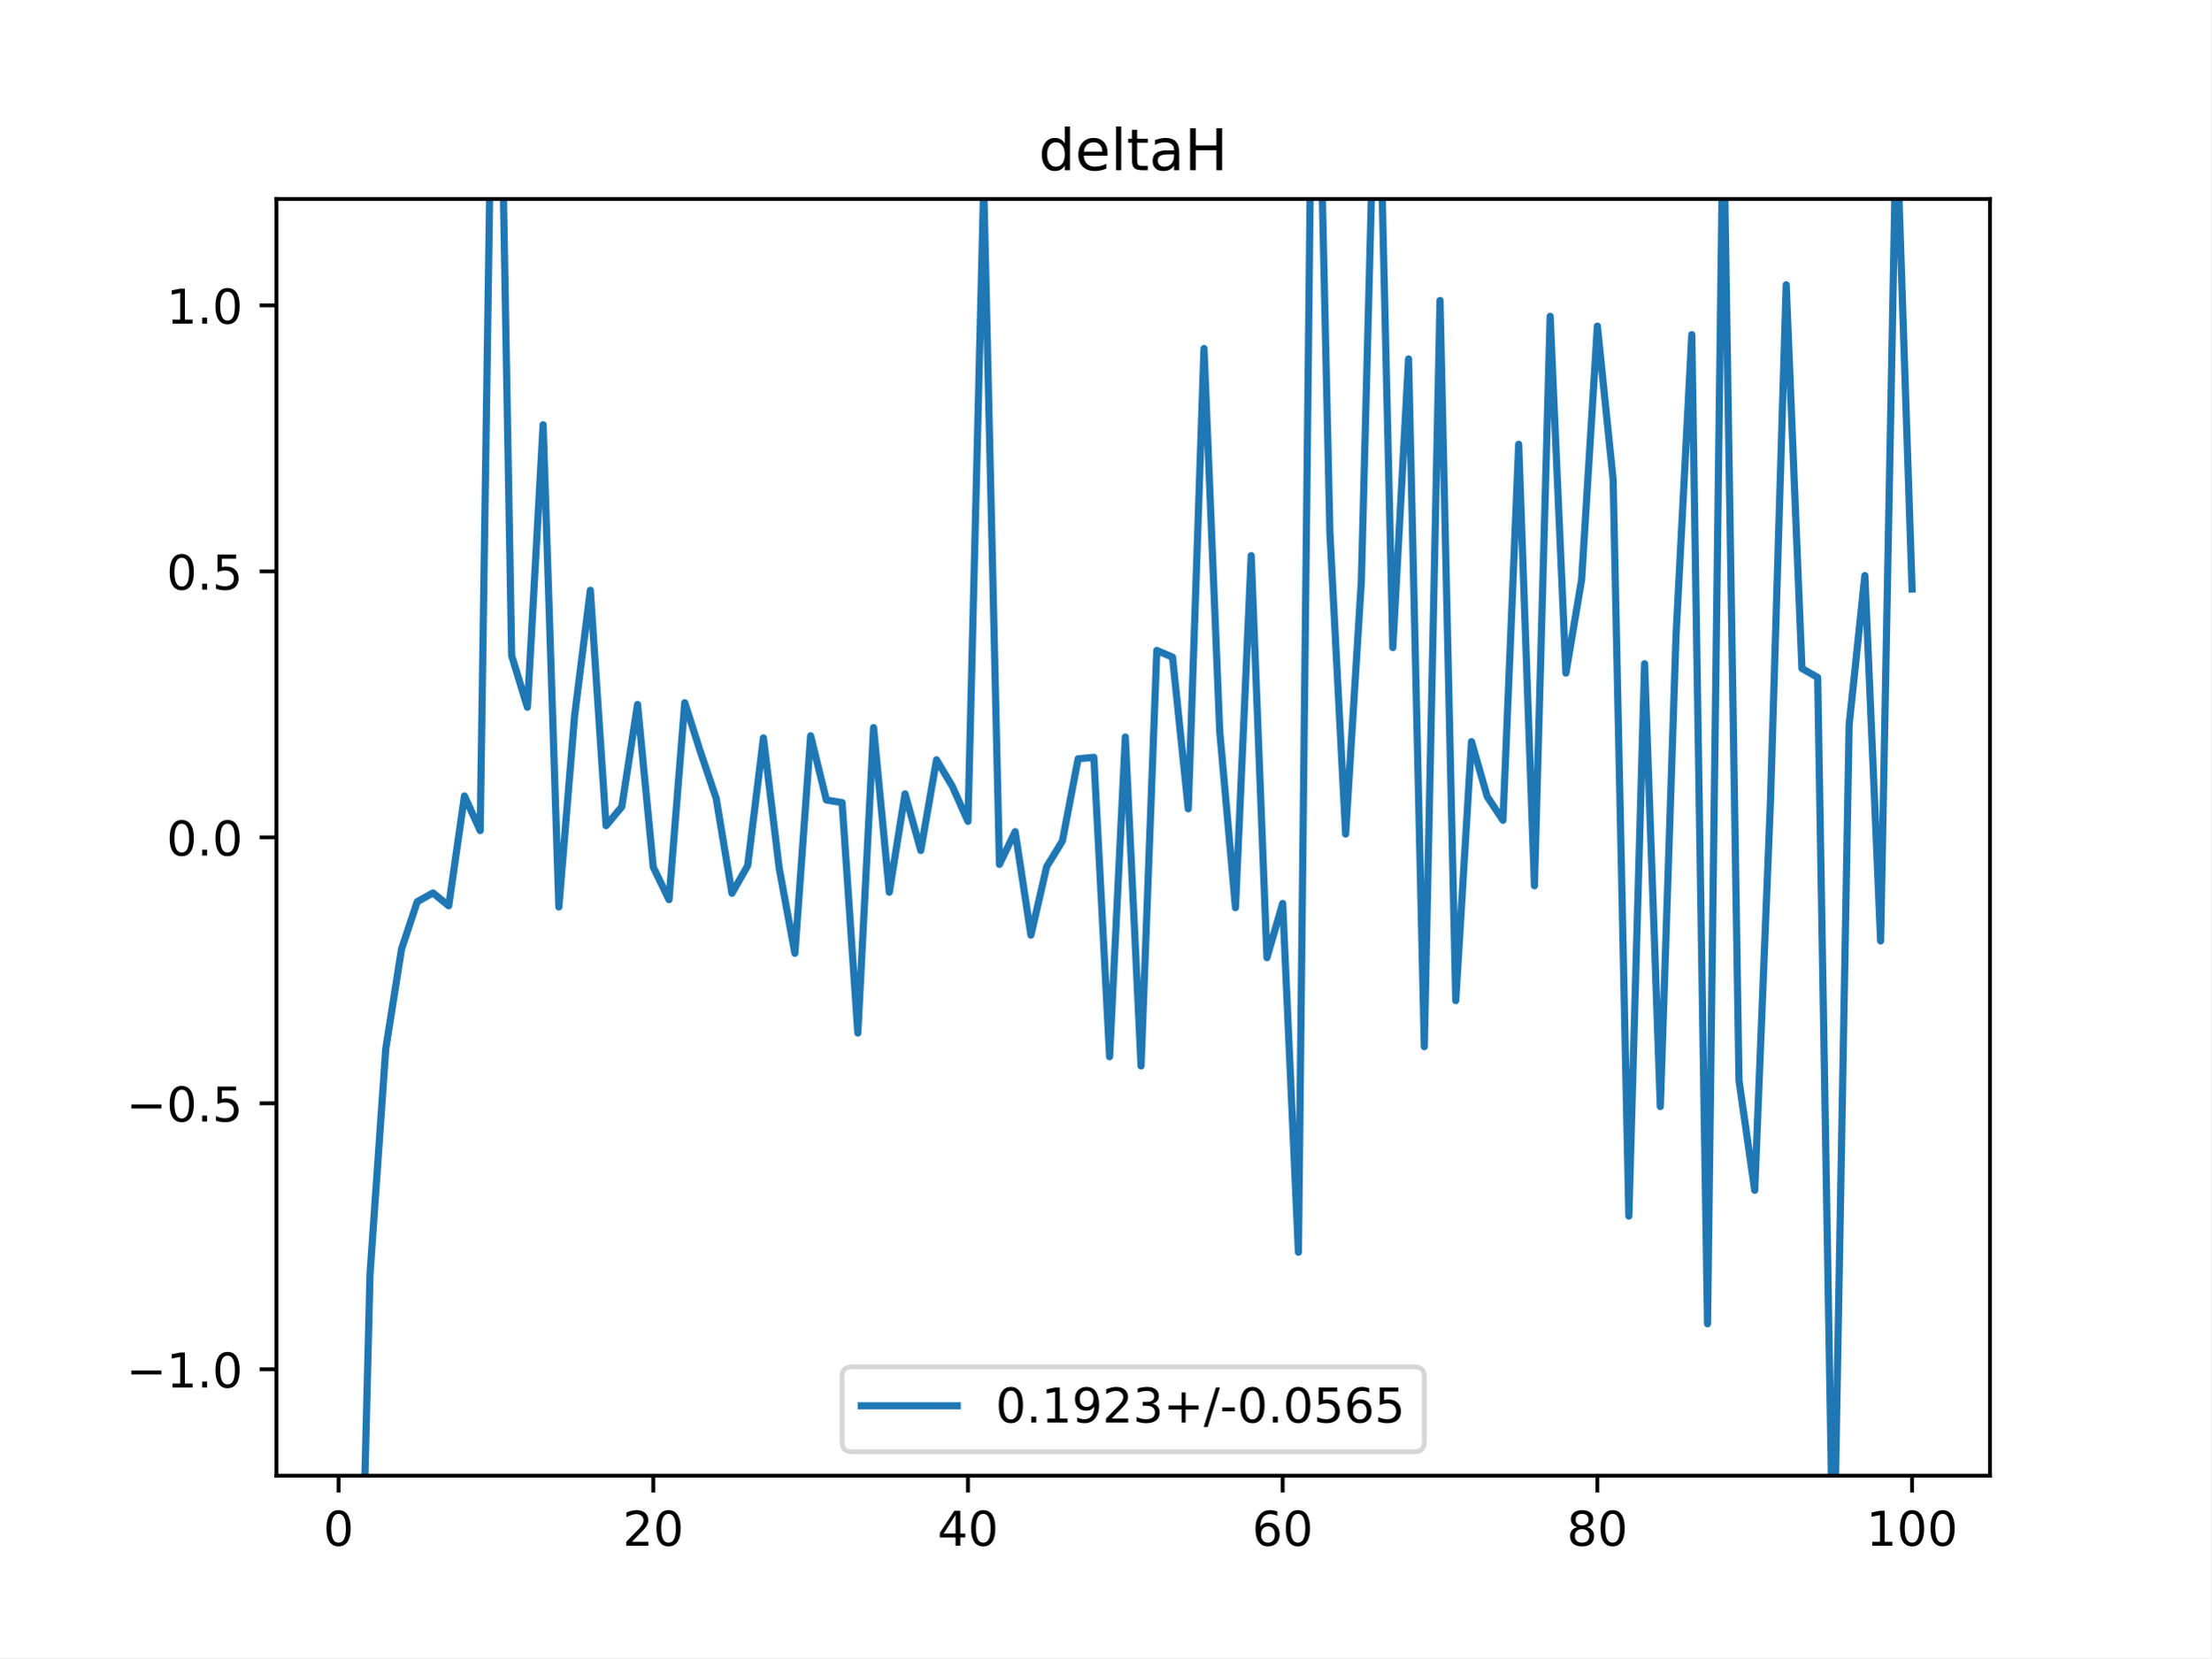
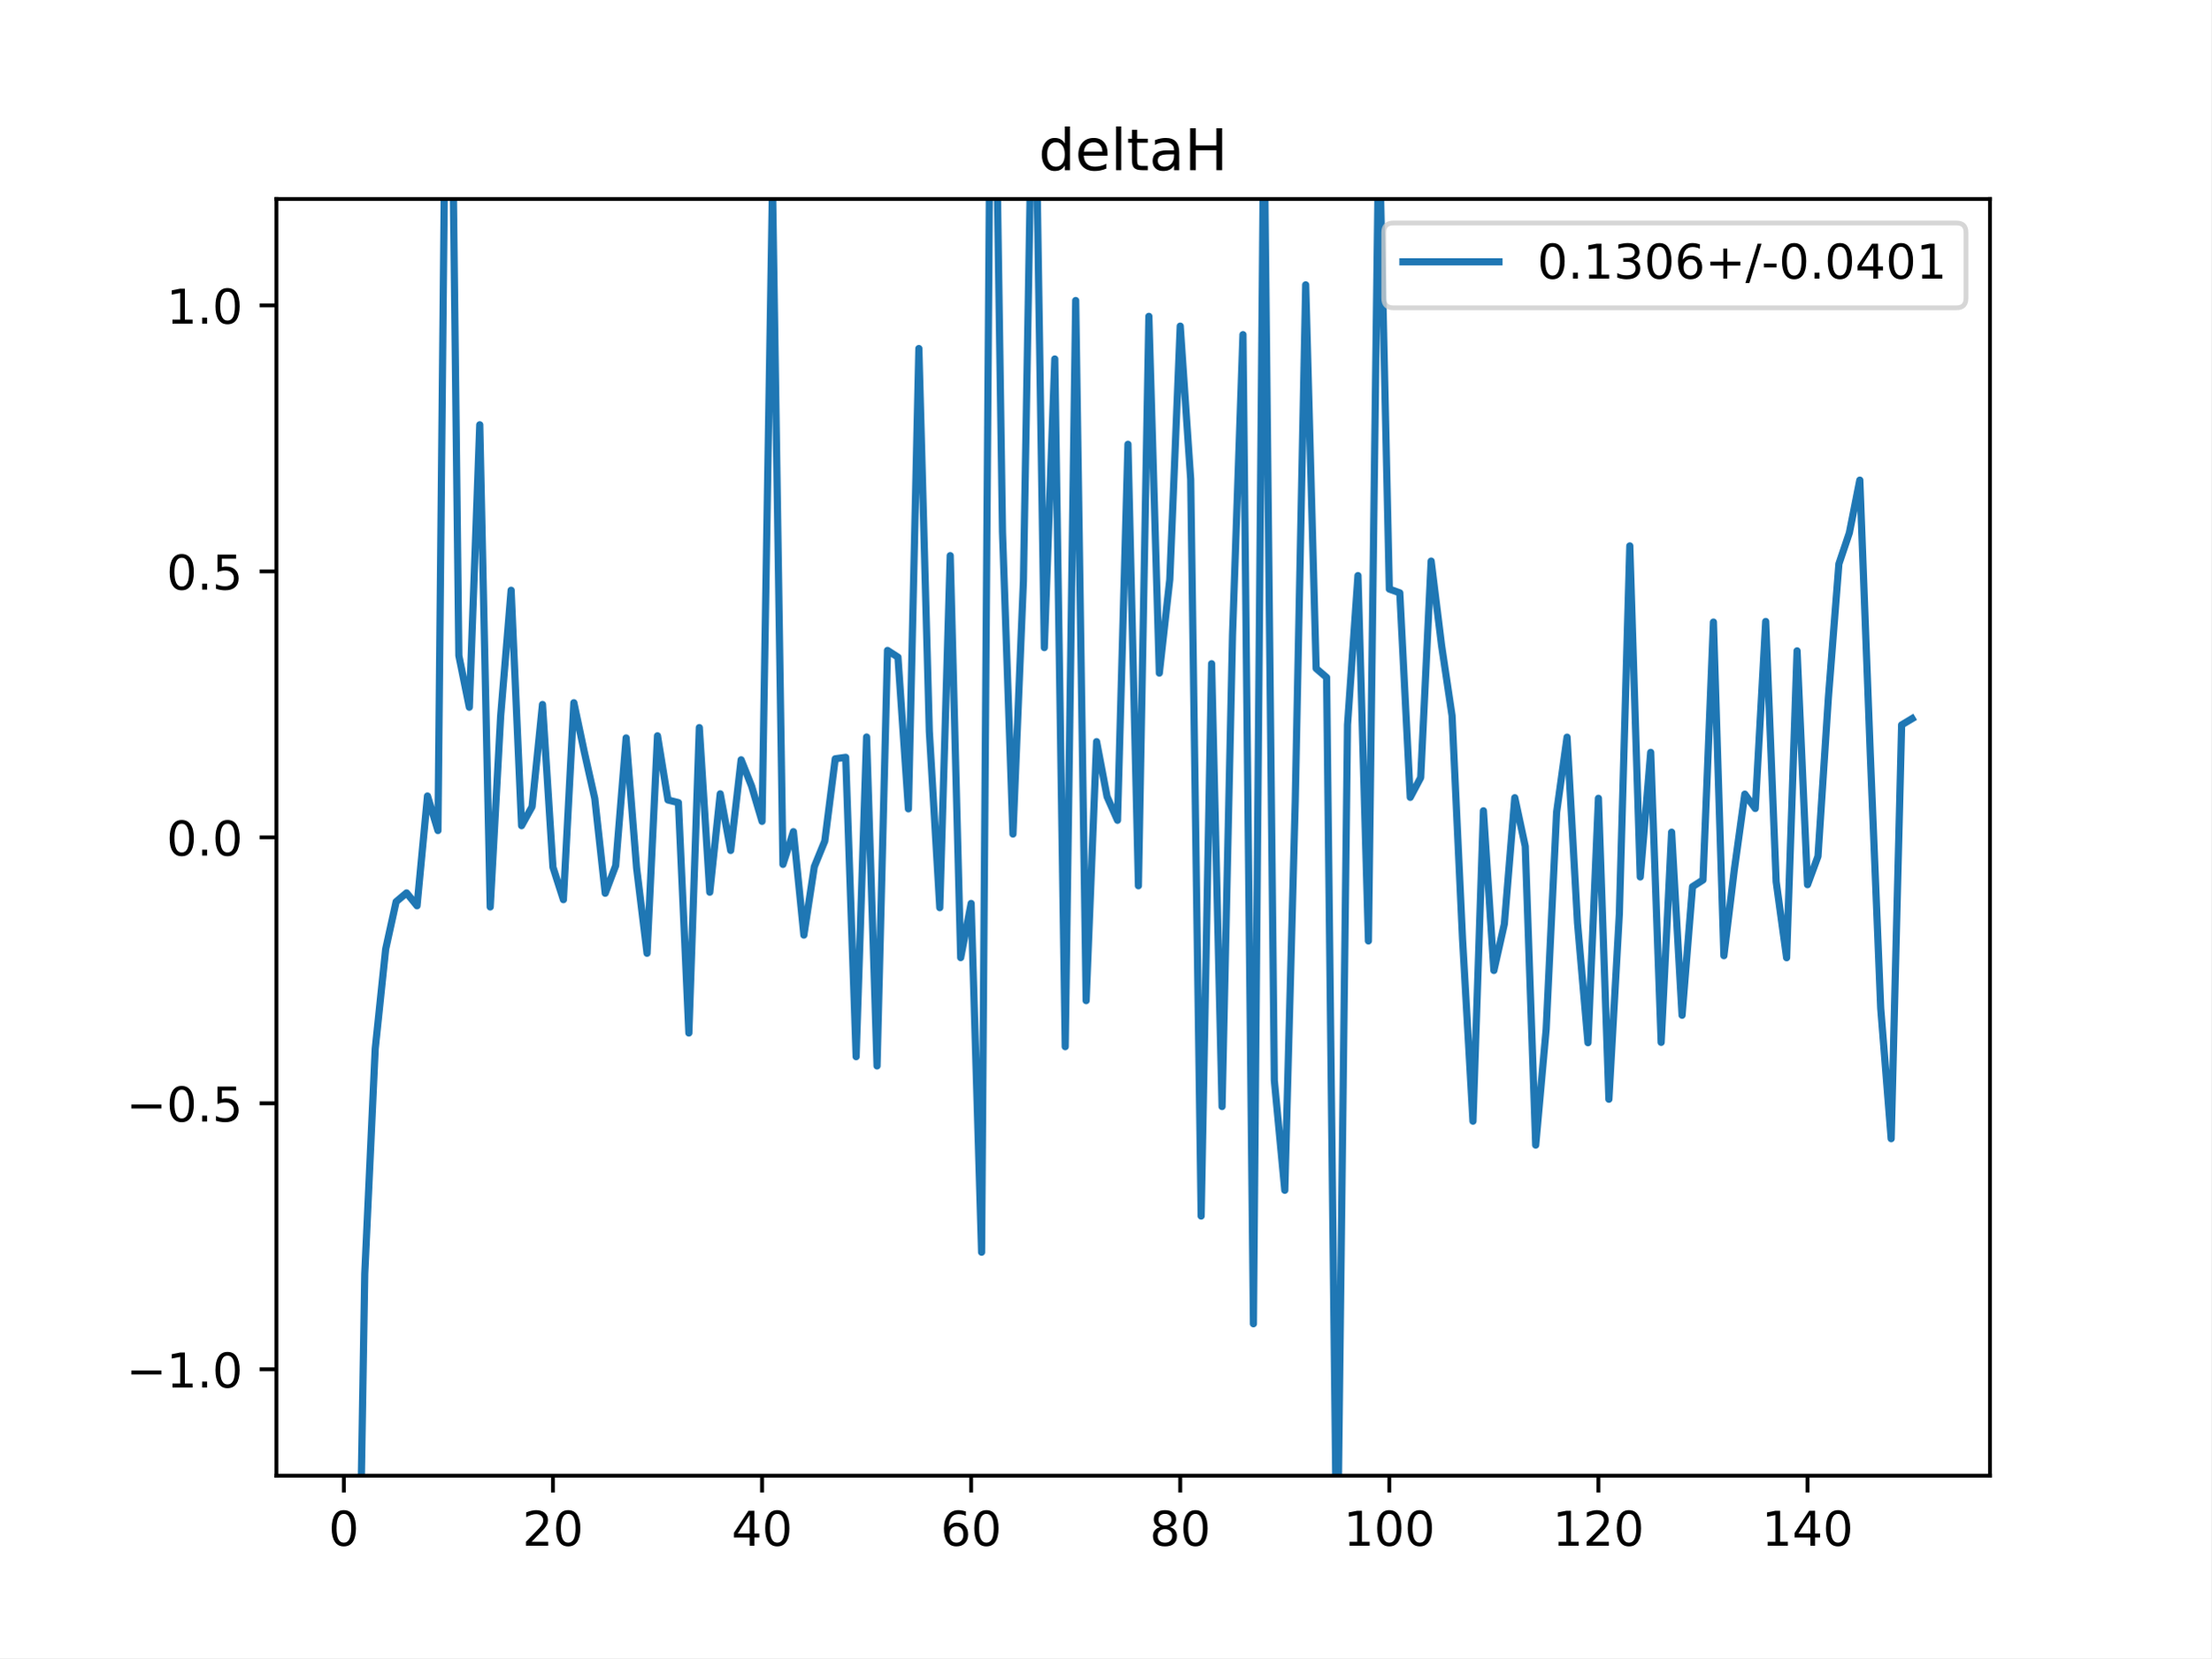
<svg xmlns="http://www.w3.org/2000/svg" xmlns:xlink="http://www.w3.org/1999/xlink" height="345.6pt" version="1.1" viewBox="0 0 460.8 345.6" width="460.8pt">
  <defs>
    <style type="text/css">
*{stroke-linecap:butt;stroke-linejoin:round;}
  </style>
  </defs>
  <g id="figure_1">
    <g id="patch_1">
      <path d="M 0 345.6  L 460.8 345.6  L 460.8 0  L 0 0  z " style="fill:#ffffff;" />
    </g>
    <g id="axes_1">
      <g id="patch_2">
        <path d="M 57.6 307.584  L 414.72 307.584  L 414.72 41.472  L 57.6 41.472  z " style="fill:#ffffff;" />
      </g>
      <g id="matplotlib.axis_1">
        <g id="xtick_1">
          <g id="line2d_1">
            <defs>
-               <path d="M 0 0  L 0 3.5  " id="m4d5daf5f45" style="stroke:#000000;stroke-width:0.8;" />
-             </defs>
-             <g>
-               <use style="stroke:#000000;stroke-width:0.8;" x="70.553" xlink:href="#m4d5daf5f45" y="307.584" />
+               <path d="M 0 0  L 0 3.5  " id="mea625f9c08" style="stroke:#000000;stroke-width:0.8;" />
+             </defs>
+             <g>
+               <use style="stroke:#000000;stroke-width:0.8;" x="71.654" xlink:href="#mea625f9c08" y="307.584" />
            </g>
          </g>
          <g id="text_1">
            <defs>
              <path d="M 31.781 66.406  Q 24.172 66.406 20.328 58.906  Q 16.5 51.422 16.5 36.375  Q 16.5 21.391 20.328 13.891  Q 24.172 6.391 31.781 6.391  Q 39.453 6.391 43.281 13.891  Q 47.125 21.391 47.125 36.375  Q 47.125 51.422 43.281 58.906  Q 39.453 66.406 31.781 66.406  z M 31.781 74.219  Q 44.047 74.219 50.516 64.516  Q 56.984 54.828 56.984 36.375  Q 56.984 17.969 50.516 8.266  Q 44.047 -1.422 31.781 -1.422  Q 19.531 -1.422 13.062 8.266  Q 6.594 17.969 6.594 36.375  Q 6.594 54.828 13.062 64.516  Q 19.531 74.219 31.781 74.219  z " id="DejaVuSans-48" />
            </defs>
-             <g transform="translate(67.37214 322.1824)scale(0.1 -0.1)">
+             <g transform="translate(68.47259 322.1824)scale(0.1 -0.1)">
              <use xlink:href="#DejaVuSans-48" />
            </g>
          </g>
        </g>
        <g id="xtick_2">
          <g id="line2d_2">
            <g>
-               <use style="stroke:#000000;stroke-width:0.8;" x="136.14" xlink:href="#m4d5daf5f45" y="307.584" />
+               <use style="stroke:#000000;stroke-width:0.8;" x="115.232" xlink:href="#mea625f9c08" y="307.584" />
            </g>
          </g>
          <g id="text_2">
            <defs>
              <path d="M 19.188 8.297  L 53.609 8.297  L 53.609 0  L 7.328 0  L 7.328 8.297  Q 12.938 14.109 22.625 23.891  Q 32.328 33.688 34.812 36.531  Q 39.547 41.844 41.422 45.531  Q 43.312 49.219 43.312 52.781  Q 43.312 58.594 39.234 62.25  Q 35.156 65.922 28.609 65.922  Q 23.969 65.922 18.812 64.312  Q 13.672 62.703 7.812 59.422  L 7.812 69.391  Q 13.766 71.781 18.938 73  Q 24.125 74.219 28.422 74.219  Q 39.75 74.219 46.484 68.547  Q 53.219 62.891 53.219 53.422  Q 53.219 48.922 51.531 44.891  Q 49.859 40.875 45.406 35.406  Q 44.188 33.984 37.641 27.219  Q 31.109 20.453 19.188 8.297  z " id="DejaVuSans-50" />
            </defs>
-             <g transform="translate(129.7777 322.1824)scale(0.1 -0.1)">
+             <g transform="translate(108.8691 322.1824)scale(0.1 -0.1)">
              <use xlink:href="#DejaVuSans-50" />
              <use x="63.623" xlink:href="#DejaVuSans-48" />
            </g>
          </g>
        </g>
        <g id="xtick_3">
          <g id="line2d_3">
            <g>
-               <use style="stroke:#000000;stroke-width:0.8;" x="201.727" xlink:href="#m4d5daf5f45" y="307.584" />
+               <use style="stroke:#000000;stroke-width:0.8;" x="158.809" xlink:href="#mea625f9c08" y="307.584" />
            </g>
          </g>
          <g id="text_3">
            <defs>
              <path d="M 37.797 64.312  L 12.891 25.391  L 37.797 25.391  z M 35.203 72.906  L 47.609 72.906  L 47.609 25.391  L 58.016 25.391  L 58.016 17.188  L 47.609 17.188  L 47.609 0  L 37.797 0  L 37.797 17.188  L 4.891 17.188  L 4.891 26.703  z " id="DejaVuSans-52" />
            </defs>
-             <g transform="translate(195.3644 322.1824)scale(0.1 -0.1)">
+             <g transform="translate(152.4469 322.1824)scale(0.1 -0.1)">
              <use xlink:href="#DejaVuSans-52" />
              <use x="63.623" xlink:href="#DejaVuSans-48" />
            </g>
          </g>
        </g>
        <g id="xtick_4">
          <g id="line2d_4">
            <g>
-               <use style="stroke:#000000;stroke-width:0.8;" x="267.314" xlink:href="#m4d5daf5f45" y="307.584" />
+               <use style="stroke:#000000;stroke-width:0.8;" x="202.387" xlink:href="#mea625f9c08" y="307.584" />
            </g>
          </g>
          <g id="text_4">
            <defs>
              <path d="M 33.016 40.375  Q 26.375 40.375 22.484 35.828  Q 18.609 31.297 18.609 23.391  Q 18.609 15.531 22.484 10.953  Q 26.375 6.391 33.016 6.391  Q 39.656 6.391 43.531 10.953  Q 47.406 15.531 47.406 23.391  Q 47.406 31.297 43.531 35.828  Q 39.656 40.375 33.016 40.375  z M 52.594 71.297  L 52.594 62.312  Q 48.875 64.062 45.094 64.984  Q 41.312 65.922 37.594 65.922  Q 27.828 65.922 22.672 59.328  Q 17.531 52.734 16.797 39.406  Q 19.672 43.656 24.016 45.922  Q 28.375 48.188 33.594 48.188  Q 44.578 48.188 50.953 41.516  Q 57.328 34.859 57.328 23.391  Q 57.328 12.156 50.688 5.359  Q 44.047 -1.422 33.016 -1.422  Q 20.359 -1.422 13.672 8.266  Q 6.984 17.969 6.984 36.375  Q 6.984 53.656 15.188 63.938  Q 23.391 74.219 37.203 74.219  Q 40.922 74.219 44.703 73.484  Q 48.484 72.75 52.594 71.297  z " id="DejaVuSans-54" />
            </defs>
-             <g transform="translate(260.9512 322.1824)scale(0.1 -0.1)">
+             <g transform="translate(196.0247 322.1824)scale(0.1 -0.1)">
              <use xlink:href="#DejaVuSans-54" />
              <use x="63.623" xlink:href="#DejaVuSans-48" />
            </g>
          </g>
        </g>
        <g id="xtick_5">
          <g id="line2d_5">
            <g>
-               <use style="stroke:#000000;stroke-width:0.8;" x="332.9" xlink:href="#m4d5daf5f45" y="307.584" />
+               <use style="stroke:#000000;stroke-width:0.8;" x="245.965" xlink:href="#mea625f9c08" y="307.584" />
            </g>
          </g>
          <g id="text_5">
            <defs>
              <path d="M 31.781 34.625  Q 24.75 34.625 20.719 30.859  Q 16.703 27.094 16.703 20.516  Q 16.703 13.922 20.719 10.156  Q 24.75 6.391 31.781 6.391  Q 38.812 6.391 42.859 10.172  Q 46.922 13.969 46.922 20.516  Q 46.922 27.094 42.891 30.859  Q 38.875 34.625 31.781 34.625  z M 21.922 38.812  Q 15.578 40.375 12.031 44.719  Q 8.5 49.078 8.5 55.328  Q 8.5 64.062 14.719 69.141  Q 20.953 74.219 31.781 74.219  Q 42.672 74.219 48.875 69.141  Q 55.078 64.062 55.078 55.328  Q 55.078 49.078 51.531 44.719  Q 48 40.375 41.703 38.812  Q 48.828 37.156 52.797 32.312  Q 56.781 27.484 56.781 20.516  Q 56.781 9.906 50.312 4.234  Q 43.844 -1.422 31.781 -1.422  Q 19.734 -1.422 13.25 4.234  Q 6.781 9.906 6.781 20.516  Q 6.781 27.484 10.781 32.312  Q 14.797 37.156 21.922 38.812  z M 18.312 54.391  Q 18.312 48.734 21.844 45.562  Q 25.391 42.391 31.781 42.391  Q 38.141 42.391 41.719 45.562  Q 45.312 48.734 45.312 54.391  Q 45.312 60.062 41.719 63.234  Q 38.141 66.406 31.781 66.406  Q 25.391 66.406 21.844 63.234  Q 18.312 60.062 18.312 54.391  z " id="DejaVuSans-56" />
            </defs>
-             <g transform="translate(326.538 322.1824)scale(0.1 -0.1)">
+             <g transform="translate(239.6025 322.1824)scale(0.1 -0.1)">
              <use xlink:href="#DejaVuSans-56" />
              <use x="63.623" xlink:href="#DejaVuSans-48" />
            </g>
          </g>
        </g>
        <g id="xtick_6">
          <g id="line2d_6">
            <g>
-               <use style="stroke:#000000;stroke-width:0.8;" x="398.487" xlink:href="#m4d5daf5f45" y="307.584" />
+               <use style="stroke:#000000;stroke-width:0.8;" x="289.543" xlink:href="#mea625f9c08" y="307.584" />
            </g>
          </g>
          <g id="text_6">
            <defs>
              <path d="M 12.406 8.297  L 28.516 8.297  L 28.516 63.922  L 10.984 60.406  L 10.984 69.391  L 28.422 72.906  L 38.281 72.906  L 38.281 8.297  L 54.391 8.297  L 54.391 0  L 12.406 0  z " id="DejaVuSans-49" />
            </defs>
-             <g transform="translate(388.9435 322.1824)scale(0.1 -0.1)">
+             <g transform="translate(279.999 322.1824)scale(0.1 -0.1)">
              <use xlink:href="#DejaVuSans-49" />
              <use x="63.623" xlink:href="#DejaVuSans-48" />
+               <use x="127.246" xlink:href="#DejaVuSans-48" />
+             </g>
+           </g>
+         </g>
+         <g id="xtick_7">
+           <g id="line2d_7">
+             <g>
+               <use style="stroke:#000000;stroke-width:0.8;" x="333.121" xlink:href="#mea625f9c08" y="307.584" />
+             </g>
+           </g>
+           <g id="text_7">
+             <g transform="translate(323.5768 322.1824)scale(0.1 -0.1)">
+               <use xlink:href="#DejaVuSans-49" />
+               <use x="63.623" xlink:href="#DejaVuSans-50" />
+               <use x="127.246" xlink:href="#DejaVuSans-48" />
+             </g>
+           </g>
+         </g>
+         <g id="xtick_8">
+           <g id="line2d_8">
+             <g>
+               <use style="stroke:#000000;stroke-width:0.8;" x="376.698" xlink:href="#mea625f9c08" y="307.584" />
+             </g>
+           </g>
+           <g id="text_8">
+             <g transform="translate(367.1546 322.1824)scale(0.1 -0.1)">
+               <use xlink:href="#DejaVuSans-49" />
+               <use x="63.623" xlink:href="#DejaVuSans-52" />
              <use x="127.246" xlink:href="#DejaVuSans-48" />
            </g>
          </g>
        </g>
      </g>
      <g id="matplotlib.axis_2">
        <g id="ytick_1">
-           <g id="line2d_7">
-             <defs>
-               <path d="M 0 0  L -3.5 0  " id="m11d3ab6908" style="stroke:#000000;stroke-width:0.8;" />
-             </defs>
-             <g>
-               <use style="stroke:#000000;stroke-width:0.8;" x="57.6" xlink:href="#m11d3ab6908" y="285.408" />
-             </g>
-           </g>
-           <g id="text_7">
+           <g id="line2d_9">
+             <defs>
+               <path d="M 0 0  L -3.5 0  " id="me133c7a647" style="stroke:#000000;stroke-width:0.8;" />
+             </defs>
+             <g>
+               <use style="stroke:#000000;stroke-width:0.8;" x="57.6" xlink:href="#me133c7a647" y="285.408" />
+             </g>
+           </g>
+           <g id="text_9">
            <defs>
              <path d="M 10.594 35.5  L 73.188 35.5  L 73.188 27.203  L 10.594 27.203  z " id="DejaVuSans-8722" />
              <path d="M 10.688 12.406  L 21 12.406  L 21 0  L 10.688 0  z " id="DejaVuSans-46" />
            </defs>
            <g transform="translate(26.31719 289.2072)scale(0.1 -0.1)">
              <use xlink:href="#DejaVuSans-8722" />
              <use x="83.789" xlink:href="#DejaVuSans-49" />
              <use x="147.412" xlink:href="#DejaVuSans-46" />
              <use x="179.199" xlink:href="#DejaVuSans-48" />
            </g>
          </g>
        </g>
        <g id="ytick_2">
-           <g id="line2d_8">
-             <g>
-               <use style="stroke:#000000;stroke-width:0.8;" x="57.6" xlink:href="#m11d3ab6908" y="229.968" />
-             </g>
-           </g>
-           <g id="text_8">
+           <g id="line2d_10">
+             <g>
+               <use style="stroke:#000000;stroke-width:0.8;" x="57.6" xlink:href="#me133c7a647" y="229.968" />
+             </g>
+           </g>
+           <g id="text_10">
            <defs>
              <path d="M 10.797 72.906  L 49.516 72.906  L 49.516 64.594  L 19.828 64.594  L 19.828 46.734  Q 21.969 47.469 24.109 47.828  Q 26.266 48.188 28.422 48.188  Q 40.625 48.188 47.75 41.5  Q 54.891 34.812 54.891 23.391  Q 54.891 11.625 47.562 5.094  Q 40.234 -1.422 26.906 -1.422  Q 22.312 -1.422 17.547 -0.641  Q 12.797 0.141 7.719 1.703  L 7.719 11.625  Q 12.109 9.234 16.797 8.062  Q 21.484 6.891 26.703 6.891  Q 35.156 6.891 40.078 11.328  Q 45.016 15.766 45.016 23.391  Q 45.016 31 40.078 35.438  Q 35.156 39.891 26.703 39.891  Q 22.75 39.891 18.812 39.016  Q 14.891 38.141 10.797 36.281  z " id="DejaVuSans-53" />
            </defs>
            <g transform="translate(26.31719 233.7672)scale(0.1 -0.1)">
              <use xlink:href="#DejaVuSans-8722" />
              <use x="83.789" xlink:href="#DejaVuSans-48" />
              <use x="147.412" xlink:href="#DejaVuSans-46" />
              <use x="179.199" xlink:href="#DejaVuSans-53" />
            </g>
          </g>
        </g>
        <g id="ytick_3">
-           <g id="line2d_9">
-             <g>
-               <use style="stroke:#000000;stroke-width:0.8;" x="57.6" xlink:href="#m11d3ab6908" y="174.528" />
-             </g>
-           </g>
-           <g id="text_9">
+           <g id="line2d_11">
+             <g>
+               <use style="stroke:#000000;stroke-width:0.8;" x="57.6" xlink:href="#me133c7a647" y="174.528" />
+             </g>
+           </g>
+           <g id="text_11">
            <g transform="translate(34.69687 178.3272)scale(0.1 -0.1)">
              <use xlink:href="#DejaVuSans-48" />
              <use x="63.623" xlink:href="#DejaVuSans-46" />
              <use x="95.41" xlink:href="#DejaVuSans-48" />
            </g>
          </g>
        </g>
        <g id="ytick_4">
-           <g id="line2d_10">
-             <g>
-               <use style="stroke:#000000;stroke-width:0.8;" x="57.6" xlink:href="#m11d3ab6908" y="119.088" />
-             </g>
-           </g>
-           <g id="text_10">
+           <g id="line2d_12">
+             <g>
+               <use style="stroke:#000000;stroke-width:0.8;" x="57.6" xlink:href="#me133c7a647" y="119.088" />
+             </g>
+           </g>
+           <g id="text_12">
            <g transform="translate(34.69687 122.8872)scale(0.1 -0.1)">
              <use xlink:href="#DejaVuSans-48" />
              <use x="63.623" xlink:href="#DejaVuSans-46" />
              <use x="95.41" xlink:href="#DejaVuSans-53" />
            </g>
          </g>
        </g>
        <g id="ytick_5">
-           <g id="line2d_11">
-             <g>
-               <use style="stroke:#000000;stroke-width:0.8;" x="57.6" xlink:href="#m11d3ab6908" y="63.648" />
-             </g>
-           </g>
-           <g id="text_11">
+           <g id="line2d_13">
+             <g>
+               <use style="stroke:#000000;stroke-width:0.8;" x="57.6" xlink:href="#me133c7a647" y="63.648" />
+             </g>
+           </g>
+           <g id="text_13">
            <g transform="translate(34.69687 67.44722)scale(0.1 -0.1)">
              <use xlink:href="#DejaVuSans-49" />
              <use x="63.623" xlink:href="#DejaVuSans-46" />
              <use x="95.41" xlink:href="#DejaVuSans-48" />
            </g>
          </g>
        </g>
      </g>
-       <g id="line2d_12">
-         <path clip-path="url(#pb2ac1d1fe8)" d="M 75.065 346.6  L 77.112 265.497  L 80.391 218.582  L 83.671 197.829  L 86.95 187.949  L 90.229 186.11  L 93.509 188.794  L 96.788 165.91  L 100.067 173.112  L 102.664 -1  M 104.166 -1  L 106.626 136.653  L 109.905 147.406  L 113.185 88.534  L 116.464 189.038  L 119.743 149.194  L 123.023 123.024  L 126.302 172.095  L 129.581 168.146  L 132.861 146.832  L 136.14 180.744  L 139.42 187.518  L 142.699 146.47  L 145.978 156.739  L 149.258 166.429  L 152.537 186.18  L 155.816 180.428  L 159.096 153.801  L 162.375 180.902  L 165.654 198.694  L 168.934 153.363  L 172.213 166.736  L 175.492 167.287  L 178.772 215.313  L 182.051 151.654  L 185.33 185.963  L 188.61 165.458  L 191.889 177.26  L 195.168 158.366  L 198.448 163.856  L 201.727 171.194  L 205.006 38.576  L 208.286 180.165  L 211.565 173.341  L 214.844 194.905  L 218.124 180.641  L 221.403 175.299  L 224.682 158.156  L 227.962 157.849  L 231.241 220.246  L 234.52 153.614  L 237.8 222.177  L 241.079 135.565  L 244.358 136.972  L 247.638 168.589  L 250.917 72.639  L 254.196 152.42  L 257.476 189.188  L 260.755 115.808  L 264.034 199.599  L 267.314 188.306  L 270.593 261.005  L 273.497 -1  M 274.634 -1  L 277.152 110.961  L 280.431 173.84  L 283.71 121.102  L 286.9 -1  M 287.071 -1  L 290.269 134.979  L 293.548 74.818  L 296.828 218.162  L 300.107 62.634  L 303.386 208.564  L 306.666 154.579  L 309.945 166.041  L 313.224 170.974  L 316.504 92.597  L 319.783 184.623  L 323.062 65.93  L 326.342 140.291  L 329.621 120.786  L 332.9 67.969  L 336.18 99.922  L 339.459 253.462  L 342.739 138.337  L 346.018 230.641  L 349.297 132.349  L 352.577 69.748  L 355.856 275.916  L 359.135 20.64  L 362.415 225.194  L 365.694 248.094  L 368.973 166.976  L 372.253 59.364  L 375.532 139.333  L 378.811 141.198  L 382.091 332.177  L 385.37 151.082  L 388.649 119.968  L 391.929 196.122  L 395.208 24.95  L 398.487 122.777  " style="fill:none;stroke:#1f77b4;stroke-linecap:square;stroke-width:1.5;" />
+       <g id="line2d_14">
+         <path clip-path="url(#p7987883935)" d="M 74.651 346.6  L 76.012 265.497  L 78.191 218.582  L 80.369 197.829  L 82.548 187.949  L 84.727 186.11  L 86.906 188.794  L 89.085 165.91  L 91.264 173.112  L 92.989 -1  M 93.987 -1  L 95.622 136.653  L 97.801 147.406  L 99.979 88.534  L 102.158 189.038  L 104.337 149.194  L 106.516 123.024  L 108.695 172.095  L 110.874 168.146  L 113.053 146.832  L 115.232 180.744  L 117.411 187.518  L 119.589 146.47  L 121.768 156.739  L 123.947 166.429  L 126.126 186.18  L 128.305 180.428  L 130.484 153.801  L 132.663 180.902  L 134.842 198.694  L 137.021 153.363  L 139.199 166.736  L 141.378 167.287  L 143.557 215.313  L 145.736 151.654  L 147.915 185.963  L 150.094 165.458  L 152.273 177.26  L 154.452 158.366  L 156.631 163.856  L 158.809 171.194  L 160.988 38.576  L 163.167 180.165  L 165.346 173.341  L 167.525 194.905  L 169.704 180.641  L 171.883 175.299  L 174.062 158.156  L 176.241 157.849  L 178.419 220.246  L 180.598 153.614  L 182.777 222.177  L 184.956 135.565  L 187.135 136.972  L 189.314 168.589  L 191.493 72.639  L 193.672 152.42  L 195.851 189.188  L 198.029 115.808  L 200.208 199.599  L 202.387 188.306  L 204.566 261.005  L 206.496 -1  M 207.251 -1  L 208.924 110.961  L 211.103 173.84  L 213.282 121.102  L 215.401 -1  M 215.515 -1  L 217.639 134.979  L 219.818 74.818  L 221.997 218.162  L 224.176 62.634  L 226.355 208.564  L 228.534 154.579  L 230.713 166.041  L 232.892 170.974  L 235.071 92.597  L 237.249 184.623  L 239.428 65.93  L 241.607 140.291  L 243.786 120.786  L 245.965 67.969  L 248.144 99.922  L 250.323 253.462  L 252.502 138.337  L 254.681 230.641  L 256.859 132.349  L 259.038 69.748  L 261.217 275.916  L 263.396 20.64  L 265.575 225.194  L 267.754 248.094  L 269.933 166.976  L 272.112 59.364  L 274.291 139.333  L 276.469 141.198  L 278.648 332.177  L 280.827 151.082  L 283.006 119.968  L 285.185 196.122  L 287.364 24.95  L 289.543 122.777  L 291.722 123.565  L 293.901 166.191  L 296.079 162.071  L 298.258 116.944  L 300.437 134.565  L 302.616 149.177  L 304.795 195.618  L 306.974 233.691  L 309.153 168.993  L 311.332 202.278  L 313.511 192.606  L 315.689 166.269  L 317.868 176.397  L 320.047 238.674  L 322.226 214.547  L 324.405 169.315  L 326.584 153.643  L 328.763 192.398  L 330.942 217.338  L 333.121 166.389  L 335.299 229.118  L 337.478 190.548  L 339.657 113.775  L 341.836 182.784  L 344.015 156.818  L 346.194 217.262  L 348.373 173.452  L 350.552 211.61  L 352.731 184.805  L 354.909 183.41  L 357.088 129.654  L 359.267 199.198  L 361.446 181.238  L 363.625 165.519  L 365.804 168.513  L 367.983 129.531  L 370.162 183.775  L 372.341 199.622  L 374.519 135.655  L 376.698 184.398  L 378.877 178.476  L 381.056 145.27  L 383.235 117.533  L 385.414 111.067  L 387.593 100.071  L 389.772 157.078  L 391.951 210.155  L 394.129 237.341  L 396.308 151.086  L 398.487 149.782  L 398.487 149.782  " style="fill:none;stroke:#1f77b4;stroke-linecap:square;stroke-width:1.5;" />
      </g>
      <g id="patch_3">
        <path d="M 57.6 307.584  L 57.6 41.472  " style="fill:none;stroke:#000000;stroke-linecap:square;stroke-linejoin:miter;stroke-width:0.8;" />
      </g>
      <g id="patch_4">
        <path d="M 414.72 307.584  L 414.72 41.472  " style="fill:none;stroke:#000000;stroke-linecap:square;stroke-linejoin:miter;stroke-width:0.8;" />
      </g>
      <g id="patch_5">
        <path d="M 57.6 307.584  L 414.72 307.584  " style="fill:none;stroke:#000000;stroke-linecap:square;stroke-linejoin:miter;stroke-width:0.8;" />
      </g>
      <g id="patch_6">
        <path d="M 57.6 41.472  L 414.72 41.472  " style="fill:none;stroke:#000000;stroke-linecap:square;stroke-linejoin:miter;stroke-width:0.8;" />
      </g>
-       <g id="text_12">
+       <g id="text_14">
        <defs>
          <path d="M 45.406 46.391  L 45.406 75.984  L 54.391 75.984  L 54.391 0  L 45.406 0  L 45.406 8.203  Q 42.578 3.328 38.25 0.953  Q 33.938 -1.422 27.875 -1.422  Q 17.969 -1.422 11.734 6.484  Q 5.516 14.406 5.516 27.297  Q 5.516 40.188 11.734 48.094  Q 17.969 56 27.875 56  Q 33.938 56 38.25 53.625  Q 42.578 51.266 45.406 46.391  z M 14.797 27.297  Q 14.797 17.391 18.875 11.75  Q 22.953 6.109 30.078 6.109  Q 37.203 6.109 41.297 11.75  Q 45.406 17.391 45.406 27.297  Q 45.406 37.203 41.297 42.844  Q 37.203 48.484 30.078 48.484  Q 22.953 48.484 18.875 42.844  Q 14.797 37.203 14.797 27.297  z " id="DejaVuSans-100" />
          <path d="M 56.203 29.594  L 56.203 25.203  L 14.891 25.203  Q 15.484 15.922 20.484 11.062  Q 25.484 6.203 34.422 6.203  Q 39.594 6.203 44.453 7.469  Q 49.312 8.734 54.109 11.281  L 54.109 2.781  Q 49.266 0.734 44.188 -0.344  Q 39.109 -1.422 33.891 -1.422  Q 20.797 -1.422 13.156 6.188  Q 5.516 13.812 5.516 26.812  Q 5.516 40.234 12.766 48.109  Q 20.016 56 32.328 56  Q 43.359 56 49.781 48.891  Q 56.203 41.797 56.203 29.594  z M 47.219 32.234  Q 47.125 39.594 43.094 43.984  Q 39.062 48.391 32.422 48.391  Q 24.906 48.391 20.391 44.141  Q 15.875 39.891 15.188 32.172  z " id="DejaVuSans-101" />
          <path d="M 9.422 75.984  L 18.406 75.984  L 18.406 0  L 9.422 0  z " id="DejaVuSans-108" />
          <path d="M 18.312 70.219  L 18.312 54.688  L 36.812 54.688  L 36.812 47.703  L 18.312 47.703  L 18.312 18.016  Q 18.312 11.328 20.141 9.422  Q 21.969 7.516 27.594 7.516  L 36.812 7.516  L 36.812 0  L 27.594 0  Q 17.188 0 13.234 3.875  Q 9.281 7.766 9.281 18.016  L 9.281 47.703  L 2.688 47.703  L 2.688 54.688  L 9.281 54.688  L 9.281 70.219  z " id="DejaVuSans-116" />
          <path d="M 34.281 27.484  Q 23.391 27.484 19.188 25  Q 14.984 22.516 14.984 16.5  Q 14.984 11.719 18.141 8.906  Q 21.297 6.109 26.703 6.109  Q 34.188 6.109 38.703 11.406  Q 43.219 16.703 43.219 25.484  L 43.219 27.484  z M 52.203 31.203  L 52.203 0  L 43.219 0  L 43.219 8.297  Q 40.141 3.328 35.547 0.953  Q 30.953 -1.422 24.312 -1.422  Q 15.922 -1.422 10.953 3.297  Q 6 8.016 6 15.922  Q 6 25.141 12.172 29.828  Q 18.359 34.516 30.609 34.516  L 43.219 34.516  L 43.219 35.406  Q 43.219 41.609 39.141 45  Q 35.062 48.391 27.688 48.391  Q 23 48.391 18.547 47.266  Q 14.109 46.141 10.016 43.891  L 10.016 52.203  Q 14.938 54.109 19.578 55.047  Q 24.219 56 28.609 56  Q 40.484 56 46.344 49.844  Q 52.203 43.703 52.203 31.203  z " id="DejaVuSans-97" />
          <path d="M 9.812 72.906  L 19.672 72.906  L 19.672 43.016  L 55.516 43.016  L 55.516 72.906  L 65.375 72.906  L 65.375 0  L 55.516 0  L 55.516 34.719  L 19.672 34.719  L 19.672 0  L 9.812 0  z " id="DejaVuSans-72" />
        </defs>
        <g transform="translate(216.4509 35.472)scale(0.12 -0.12)">
          <use xlink:href="#DejaVuSans-100" />
          <use x="63.477" xlink:href="#DejaVuSans-101" />
          <use x="125" xlink:href="#DejaVuSans-108" />
          <use x="152.783" xlink:href="#DejaVuSans-116" />
          <use x="191.992" xlink:href="#DejaVuSans-97" />
          <use x="253.271" xlink:href="#DejaVuSans-72" />
        </g>
      </g>
      <g id="legend_1">
        <g id="patch_7">
-           <path d="M 177.491 302.584  L 294.829 302.584  Q 296.829 302.584 296.829 300.584  L 296.829 286.906  Q 296.829 284.906 294.829 284.906  L 177.491 284.906  Q 175.491 284.906 175.491 286.906  L 175.491 300.584  Q 175.491 302.584 177.491 302.584  z " style="fill:#ffffff;opacity:0.8;stroke:#cccccc;stroke-linejoin:miter;" />
-         </g>
-         <g id="line2d_13">
-           <path d="M 179.491 293.004  L 199.491 293.004  " style="fill:none;stroke:#1f77b4;stroke-linecap:square;stroke-width:1.5;" />
-         </g>
-         <g id="line2d_14" />
-         <g id="text_13">
+           <path d="M 290.382 64.15  L 407.72 64.15  Q 409.72 64.15 409.72 62.15  L 409.72 48.472  Q 409.72 46.472 407.72 46.472  L 290.382 46.472  Q 288.382 46.472 288.382 48.472  L 288.382 62.15  Q 288.382 64.15 290.382 64.15  z " style="fill:#ffffff;opacity:0.8;stroke:#cccccc;stroke-linejoin:miter;" />
+         </g>
+         <g id="line2d_15">
+           <path d="M 292.382 54.57  L 312.382 54.57  " style="fill:none;stroke:#1f77b4;stroke-linecap:square;stroke-width:1.5;" />
+         </g>
+         <g id="line2d_16" />
+         <g id="text_15">
          <defs>
-             <path d="M 10.984 1.516  L 10.984 10.5  Q 14.703 8.734 18.5 7.812  Q 22.312 6.891 25.984 6.891  Q 35.75 6.891 40.891 13.453  Q 46.047 20.016 46.781 33.406  Q 43.953 29.203 39.594 26.953  Q 35.25 24.703 29.984 24.703  Q 19.047 24.703 12.672 31.312  Q 6.297 37.938 6.297 49.422  Q 6.297 60.641 12.938 67.422  Q 19.578 74.219 30.609 74.219  Q 43.266 74.219 49.922 64.516  Q 56.594 54.828 56.594 36.375  Q 56.594 19.141 48.406 8.859  Q 40.234 -1.422 26.422 -1.422  Q 22.703 -1.422 18.891 -0.688  Q 15.094 0.047 10.984 1.516  z M 30.609 32.422  Q 37.25 32.422 41.125 36.953  Q 45.016 41.5 45.016 49.422  Q 45.016 57.281 41.125 61.844  Q 37.25 66.406 30.609 66.406  Q 23.969 66.406 20.094 61.844  Q 16.219 57.281 16.219 49.422  Q 16.219 41.5 20.094 36.953  Q 23.969 32.422 30.609 32.422  z " id="DejaVuSans-57" />
            <path d="M 40.578 39.312  Q 47.656 37.797 51.625 33  Q 55.609 28.219 55.609 21.188  Q 55.609 10.406 48.188 4.484  Q 40.766 -1.422 27.094 -1.422  Q 22.516 -1.422 17.656 -0.516  Q 12.797 0.391 7.625 2.203  L 7.625 11.719  Q 11.719 9.328 16.594 8.109  Q 21.484 6.891 26.812 6.891  Q 36.078 6.891 40.938 10.547  Q 45.797 14.203 45.797 21.188  Q 45.797 27.641 41.281 31.266  Q 36.766 34.906 28.719 34.906  L 20.219 34.906  L 20.219 43.016  L 29.109 43.016  Q 36.375 43.016 40.234 45.922  Q 44.094 48.828 44.094 54.297  Q 44.094 59.906 40.109 62.906  Q 36.141 65.922 28.719 65.922  Q 24.656 65.922 20.016 65.031  Q 15.375 64.156 9.812 62.312  L 9.812 71.094  Q 15.438 72.656 20.344 73.438  Q 25.25 74.219 29.594 74.219  Q 40.828 74.219 47.359 69.109  Q 53.906 64.016 53.906 55.328  Q 53.906 49.266 50.438 45.094  Q 46.969 40.922 40.578 39.312  z " id="DejaVuSans-51" />
            <path d="M 46 62.703  L 46 35.5  L 73.188 35.5  L 73.188 27.203  L 46 27.203  L 46 0  L 37.797 0  L 37.797 27.203  L 10.594 27.203  L 10.594 35.5  L 37.797 35.5  L 37.797 62.703  z " id="DejaVuSans-43" />
            <path d="M 25.391 72.906  L 33.688 72.906  L 8.297 -9.281  L 0 -9.281  z " id="DejaVuSans-47" />
            <path d="M 4.891 31.391  L 31.203 31.391  L 31.203 23.391  L 4.891 23.391  z " id="DejaVuSans-45" />
          </defs>
-           <g transform="translate(207.4913 296.5043)scale(0.1 -0.1)">
+           <g transform="translate(320.3825 58.07044)scale(0.1 -0.1)">
            <use xlink:href="#DejaVuSans-48" />
            <use x="63.623" xlink:href="#DejaVuSans-46" />
            <use x="95.41" xlink:href="#DejaVuSans-49" />
-             <use x="159.033" xlink:href="#DejaVuSans-57" />
-             <use x="222.656" xlink:href="#DejaVuSans-50" />
-             <use x="286.279" xlink:href="#DejaVuSans-51" />
+             <use x="159.033" xlink:href="#DejaVuSans-51" />
+             <use x="222.656" xlink:href="#DejaVuSans-48" />
+             <use x="286.279" xlink:href="#DejaVuSans-54" />
            <use x="349.902" xlink:href="#DejaVuSans-43" />
            <use x="433.691" xlink:href="#DejaVuSans-47" />
            <use x="467.383" xlink:href="#DejaVuSans-45" />
            <use x="503.467" xlink:href="#DejaVuSans-48" />
            <use x="567.09" xlink:href="#DejaVuSans-46" />
            <use x="598.877" xlink:href="#DejaVuSans-48" />
-             <use x="662.5" xlink:href="#DejaVuSans-53" />
-             <use x="726.123" xlink:href="#DejaVuSans-54" />
-             <use x="789.746" xlink:href="#DejaVuSans-53" />
+             <use x="662.5" xlink:href="#DejaVuSans-52" />
+             <use x="726.123" xlink:href="#DejaVuSans-48" />
+             <use x="789.746" xlink:href="#DejaVuSans-49" />
          </g>
        </g>
      </g>
    </g>
  </g>
  <defs>
-     <clipPath id="pb2ac1d1fe8">
+     <clipPath id="p7987883935">
      <rect height="266.112" width="357.12" x="57.6" y="41.472" />
    </clipPath>
  </defs>
</svg>
